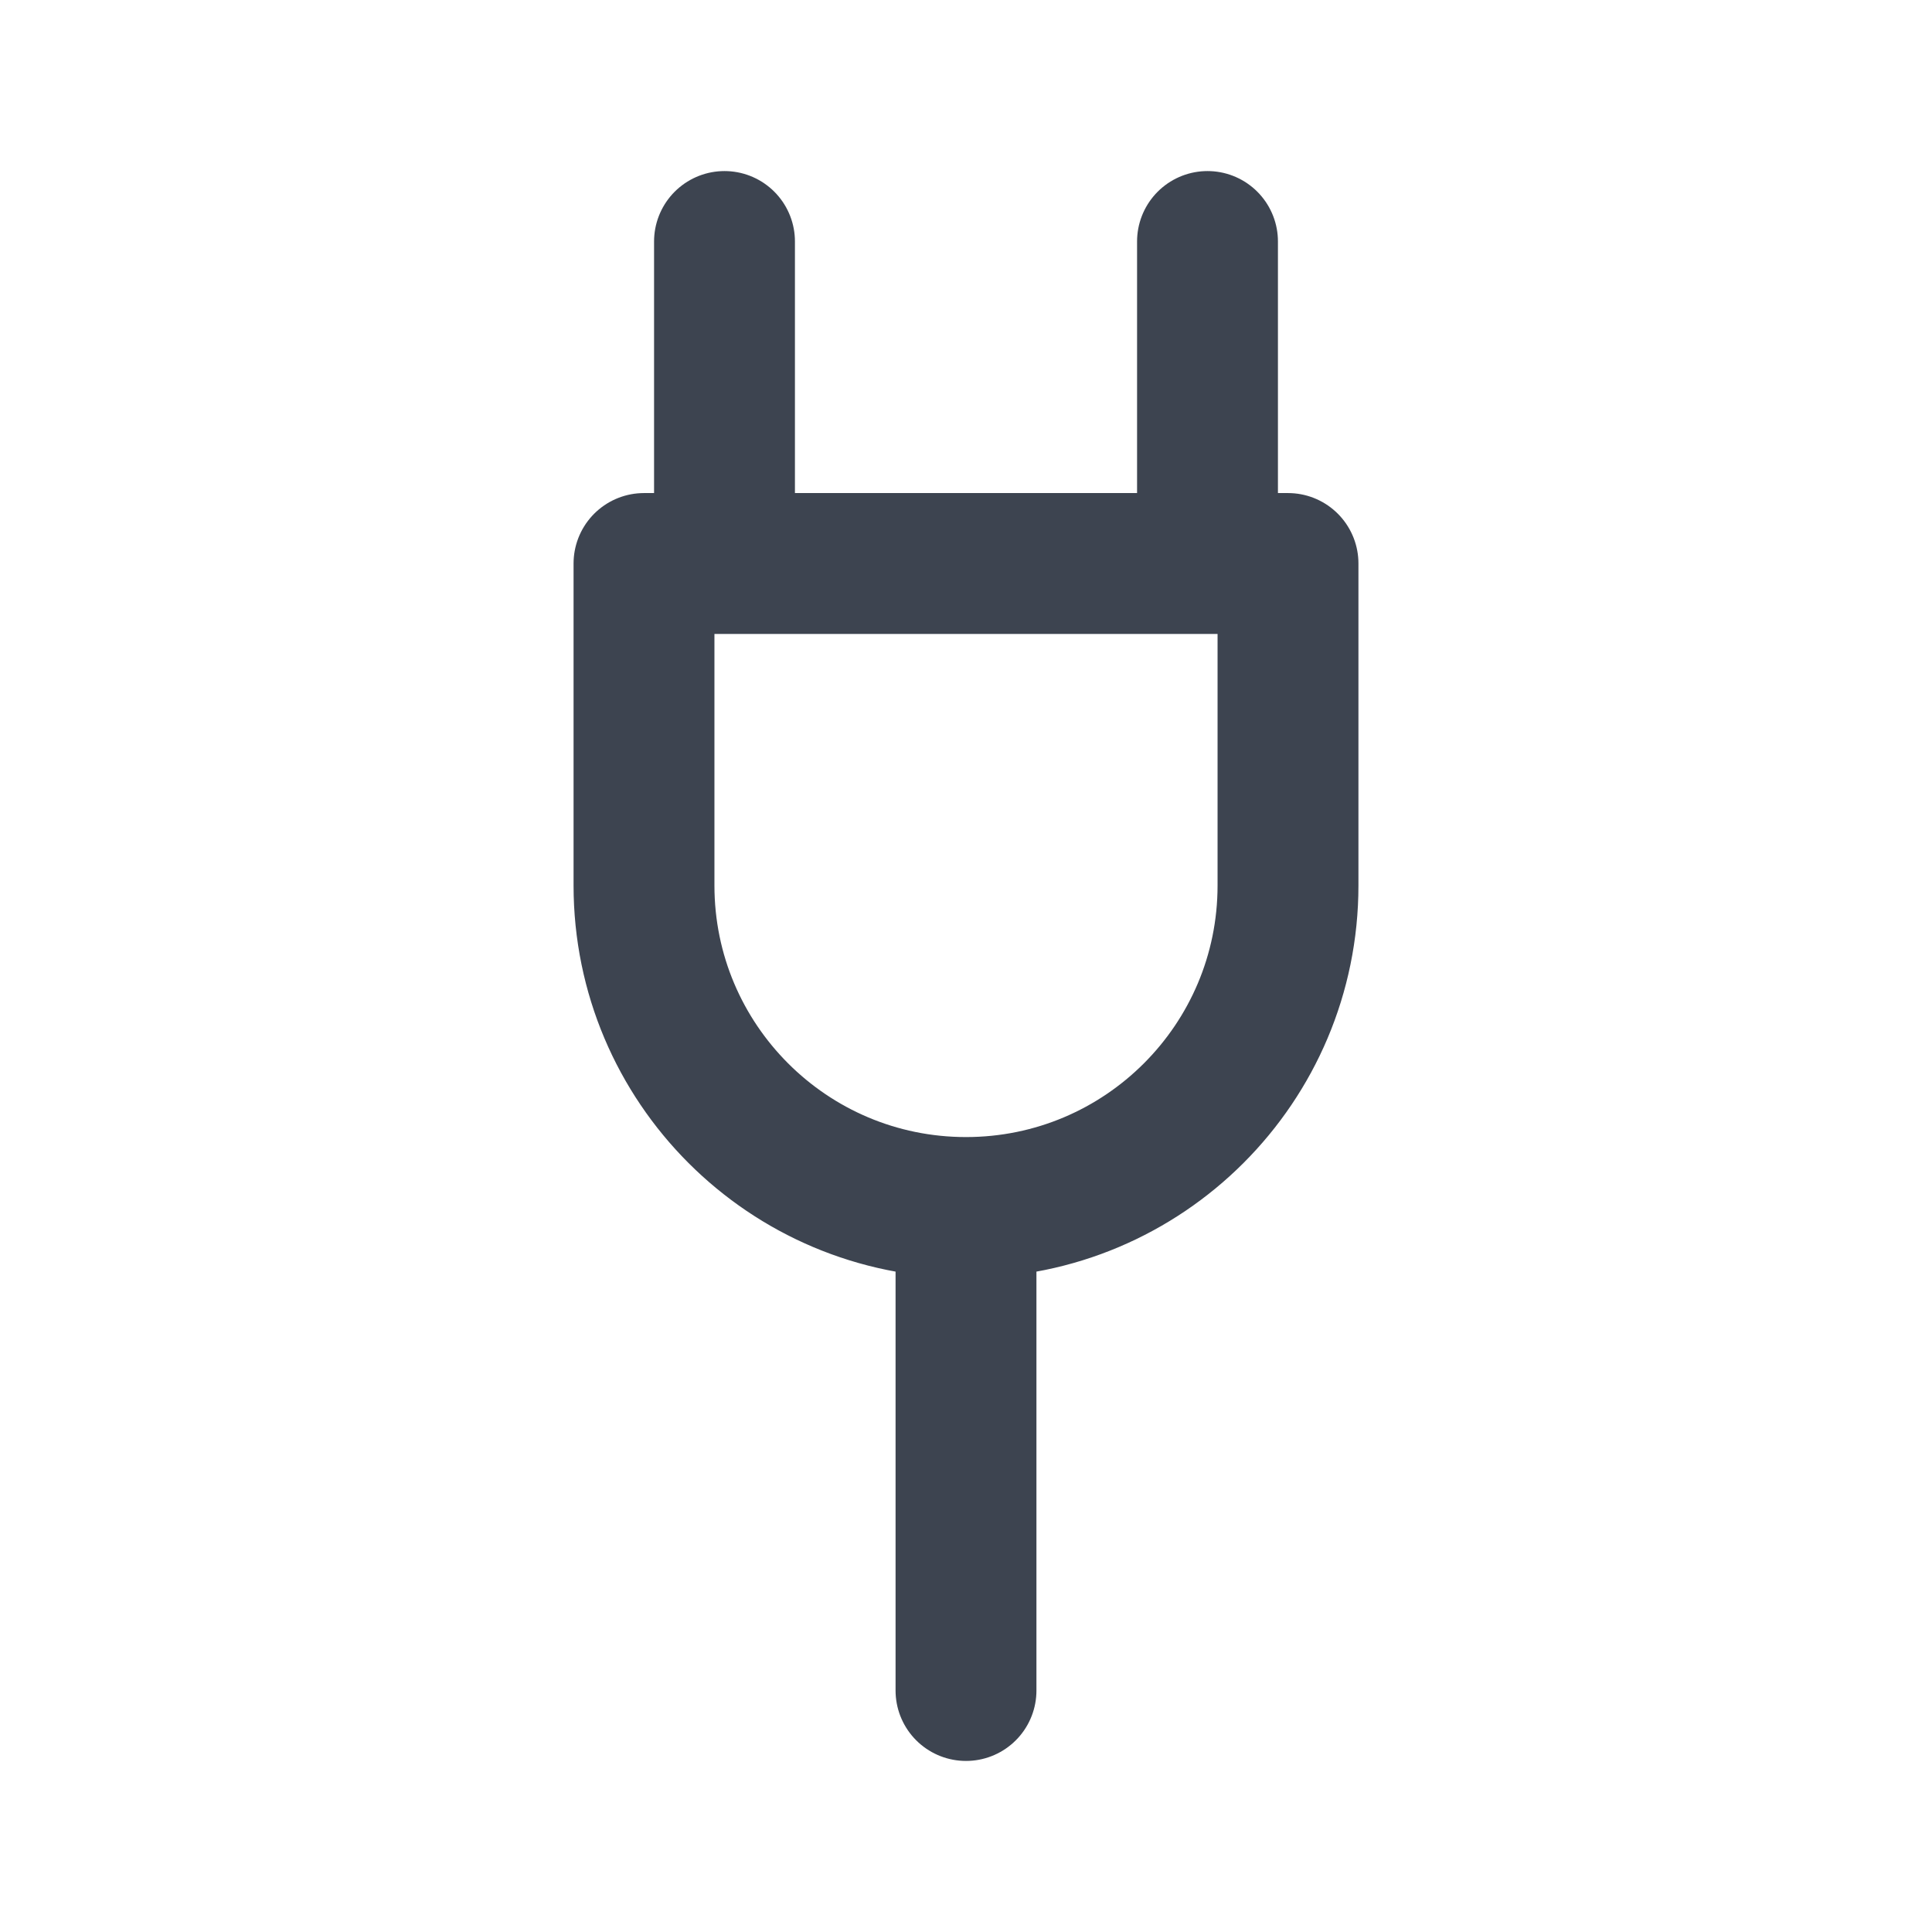
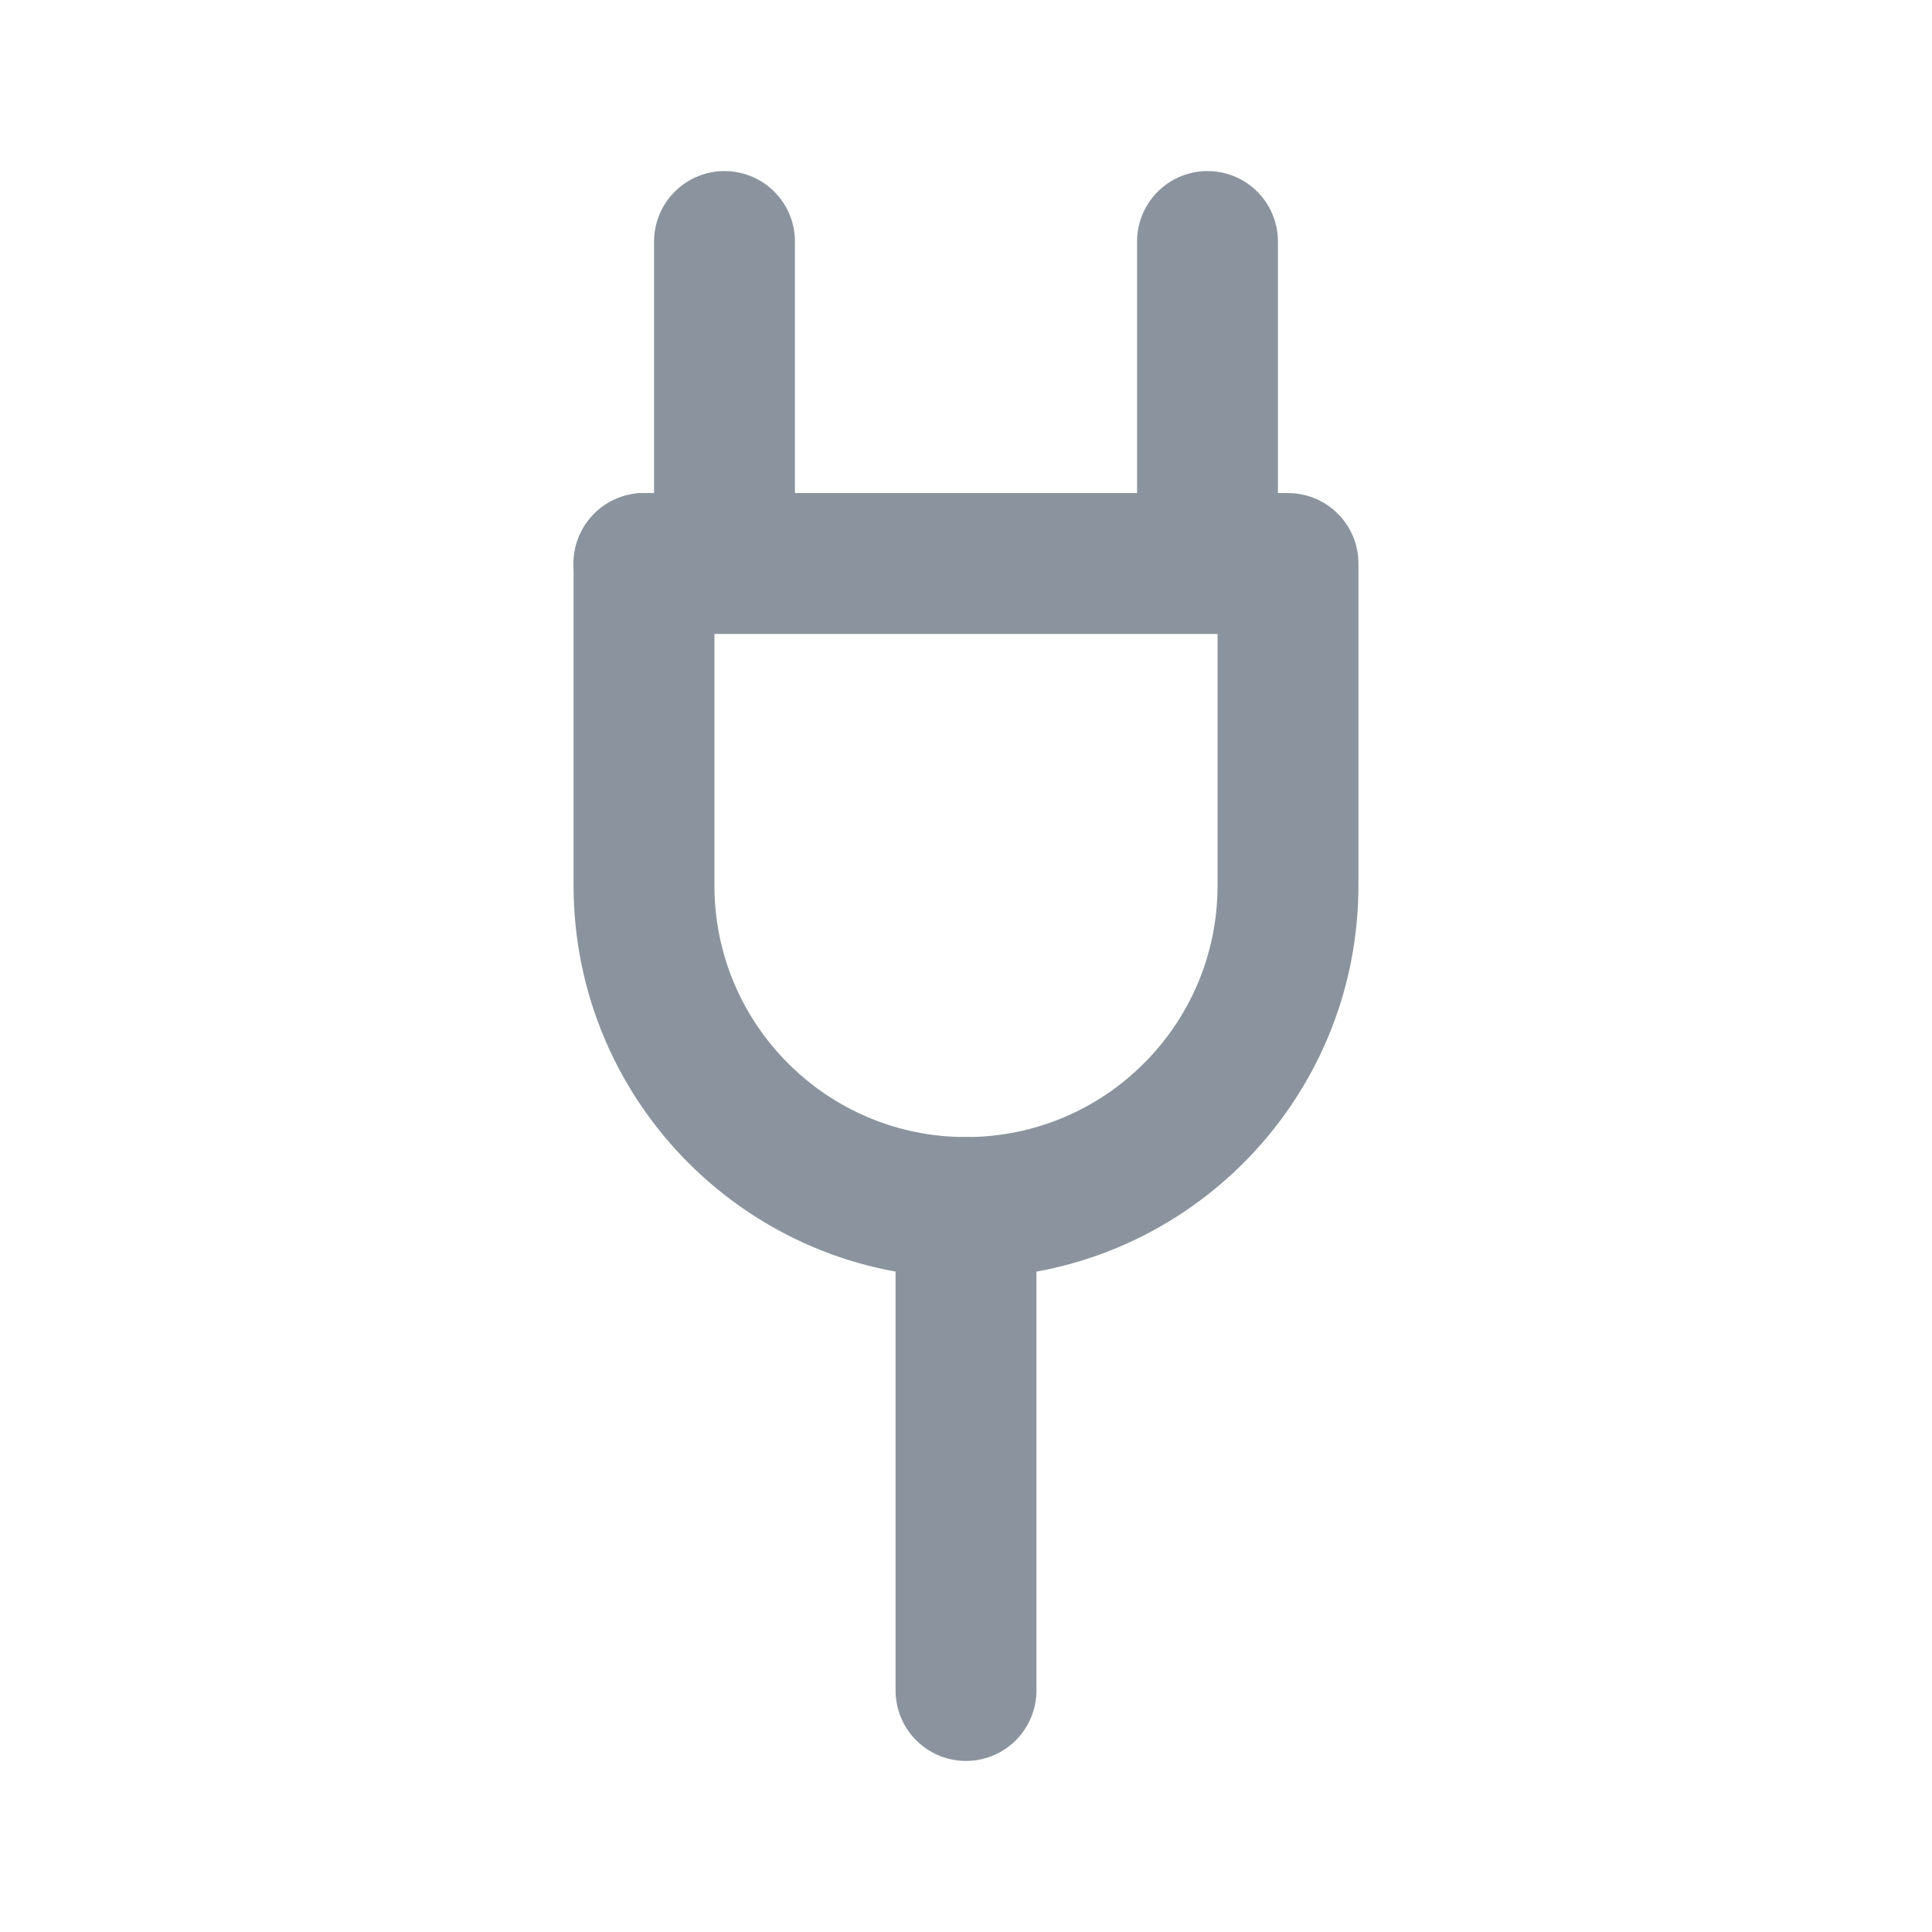
- <svg xmlns="http://www.w3.org/2000/svg" width="24" height="24" viewBox="0 0 24 24" fill="none" stroke="#3d4450" stroke-width="1.75" stroke-linecap="round" stroke-linejoin="round" aria-hidden="true">
-   <path d="M9 7V3M15 7V3M8 7h8v4a4 4 0 0 1-4 4v6M12 15a4 4 0 0 1-4-4V7" />
+ <svg xmlns="http://www.w3.org/2000/svg" width="24" height="24" viewBox="0 0 24 24" fill="none" aria-hidden="true">
+   <path stroke="#8b949e" stroke-width="1.75" stroke-linecap="round" stroke-linejoin="round" fill="none" d="M9 7V3M15 7V3M8 7h8v4a4 4 0 0 1-4 4v6" />
+   <path stroke="#8b949e" stroke-width="1.75" stroke-linecap="round" stroke-linejoin="round" fill="none" d="M12 15a4 4 0 0 1-4-4V7" />
</svg>
